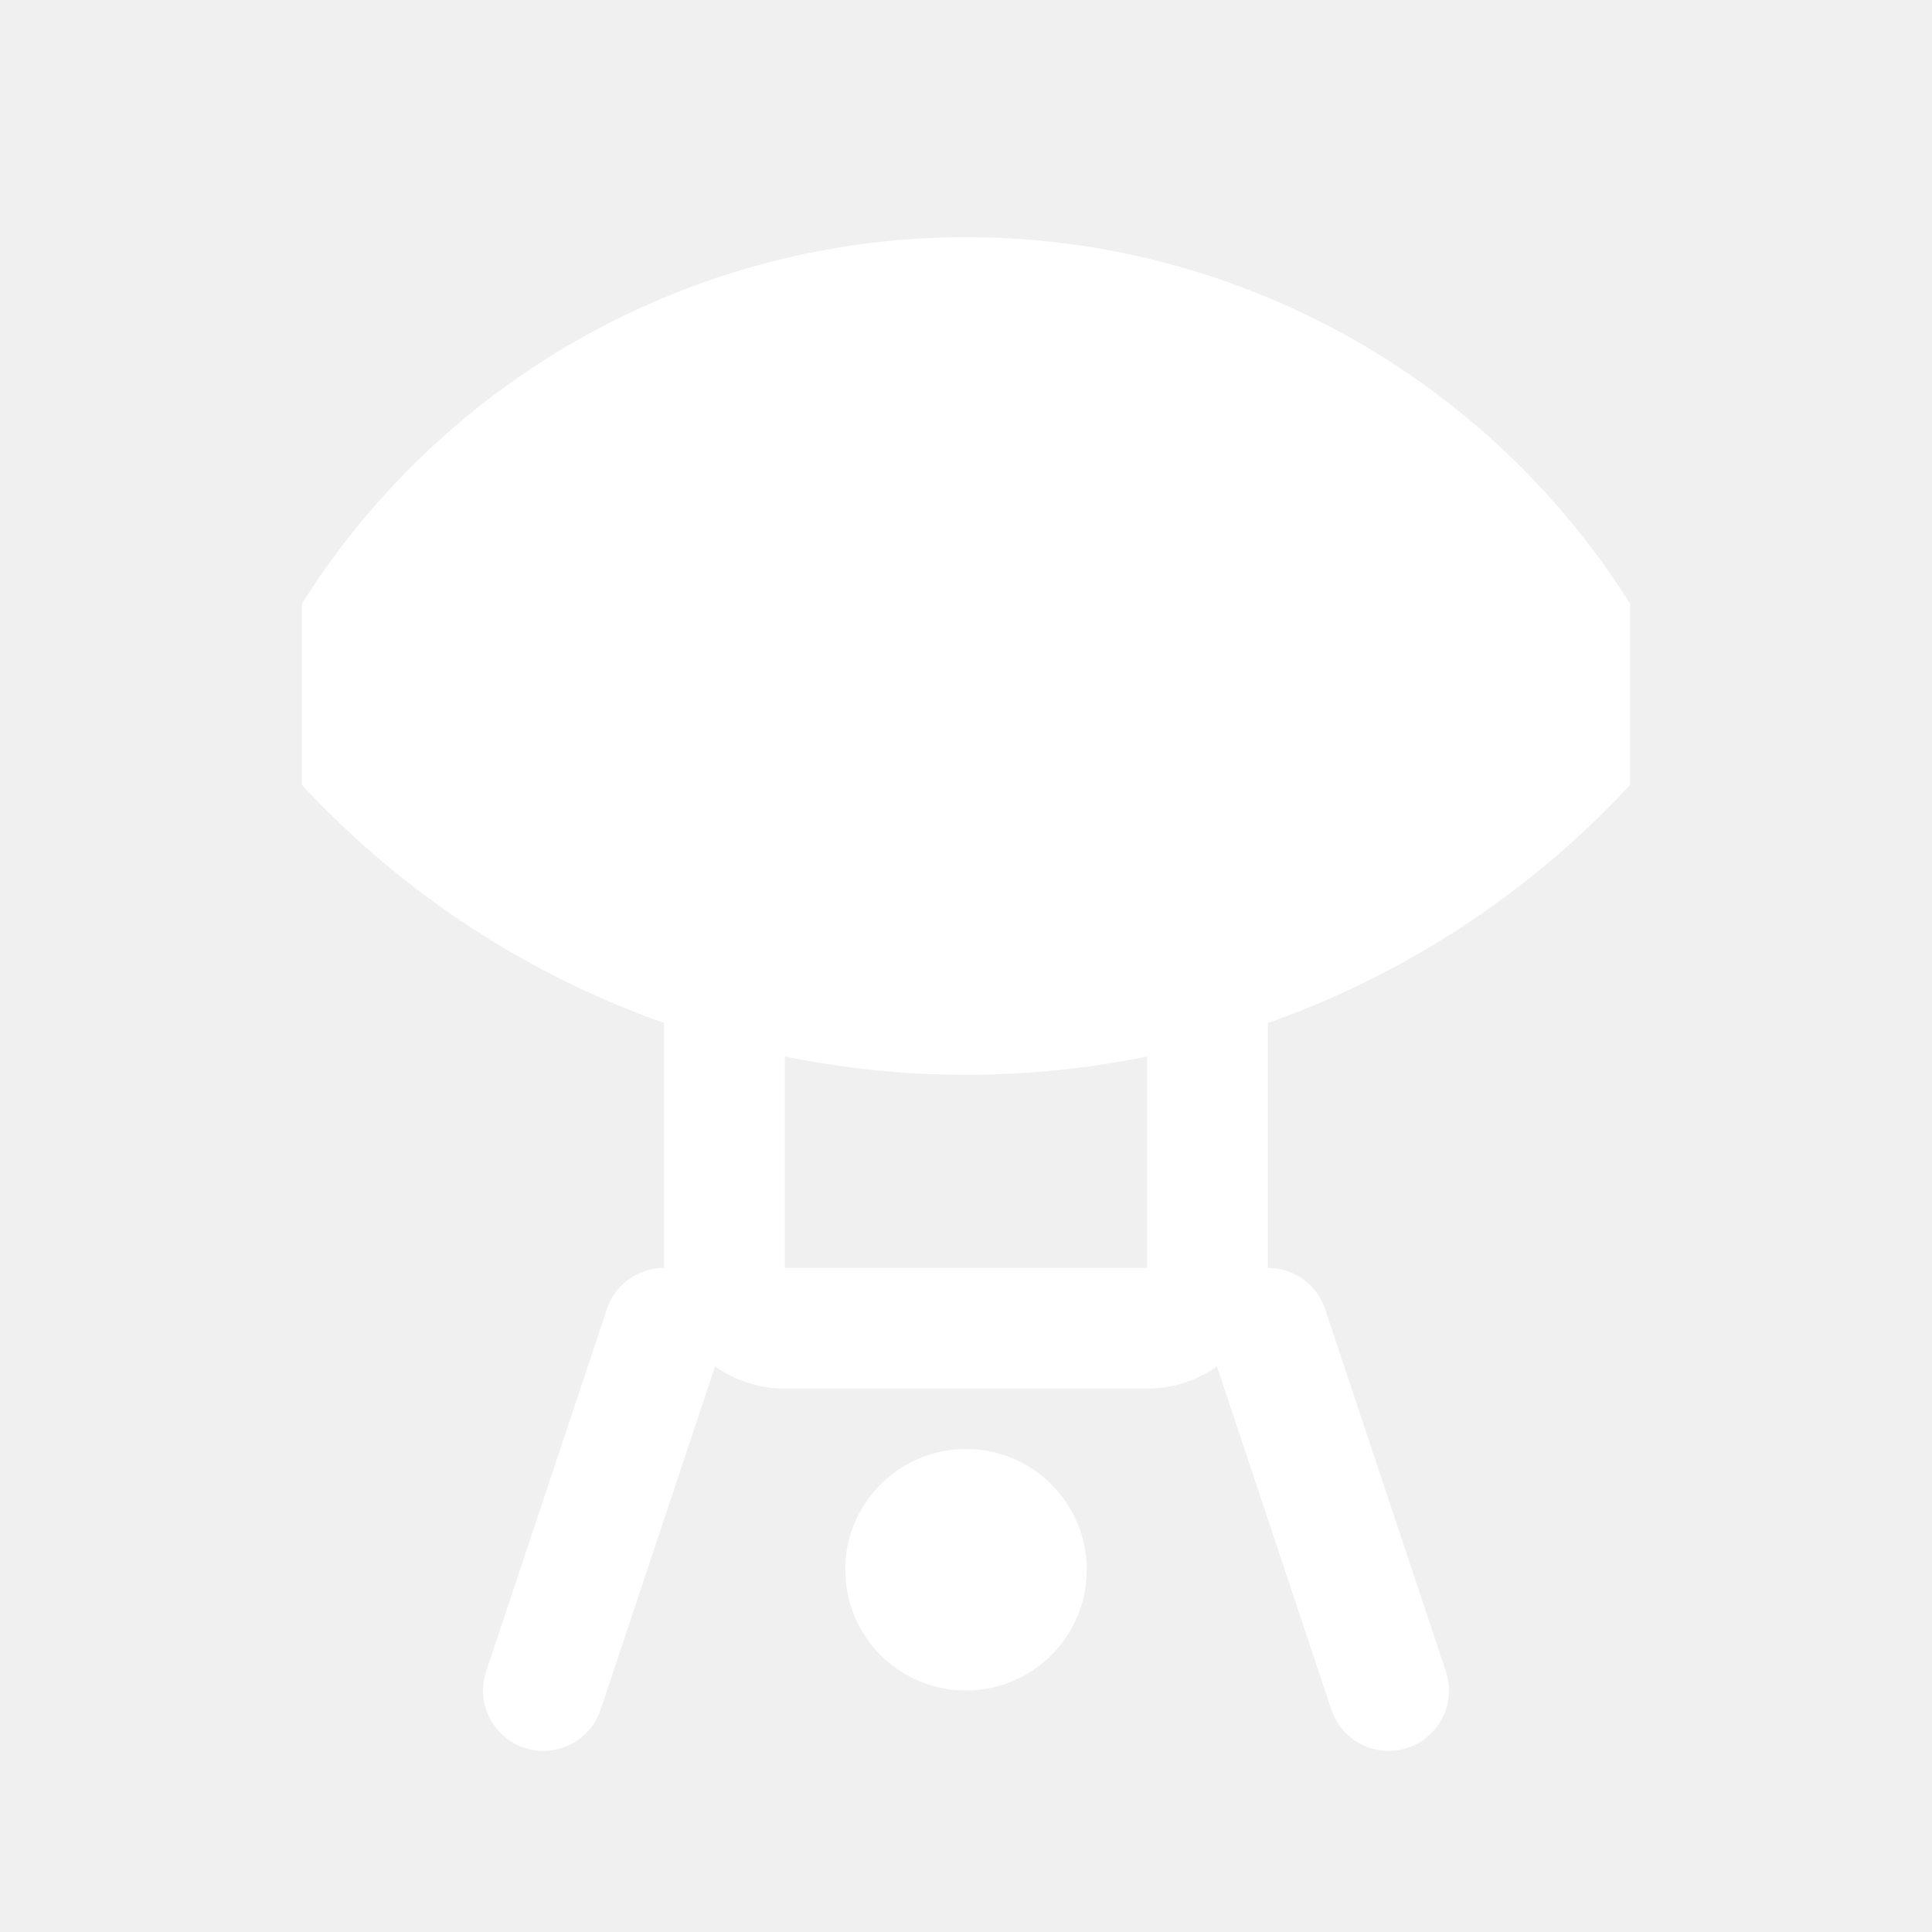
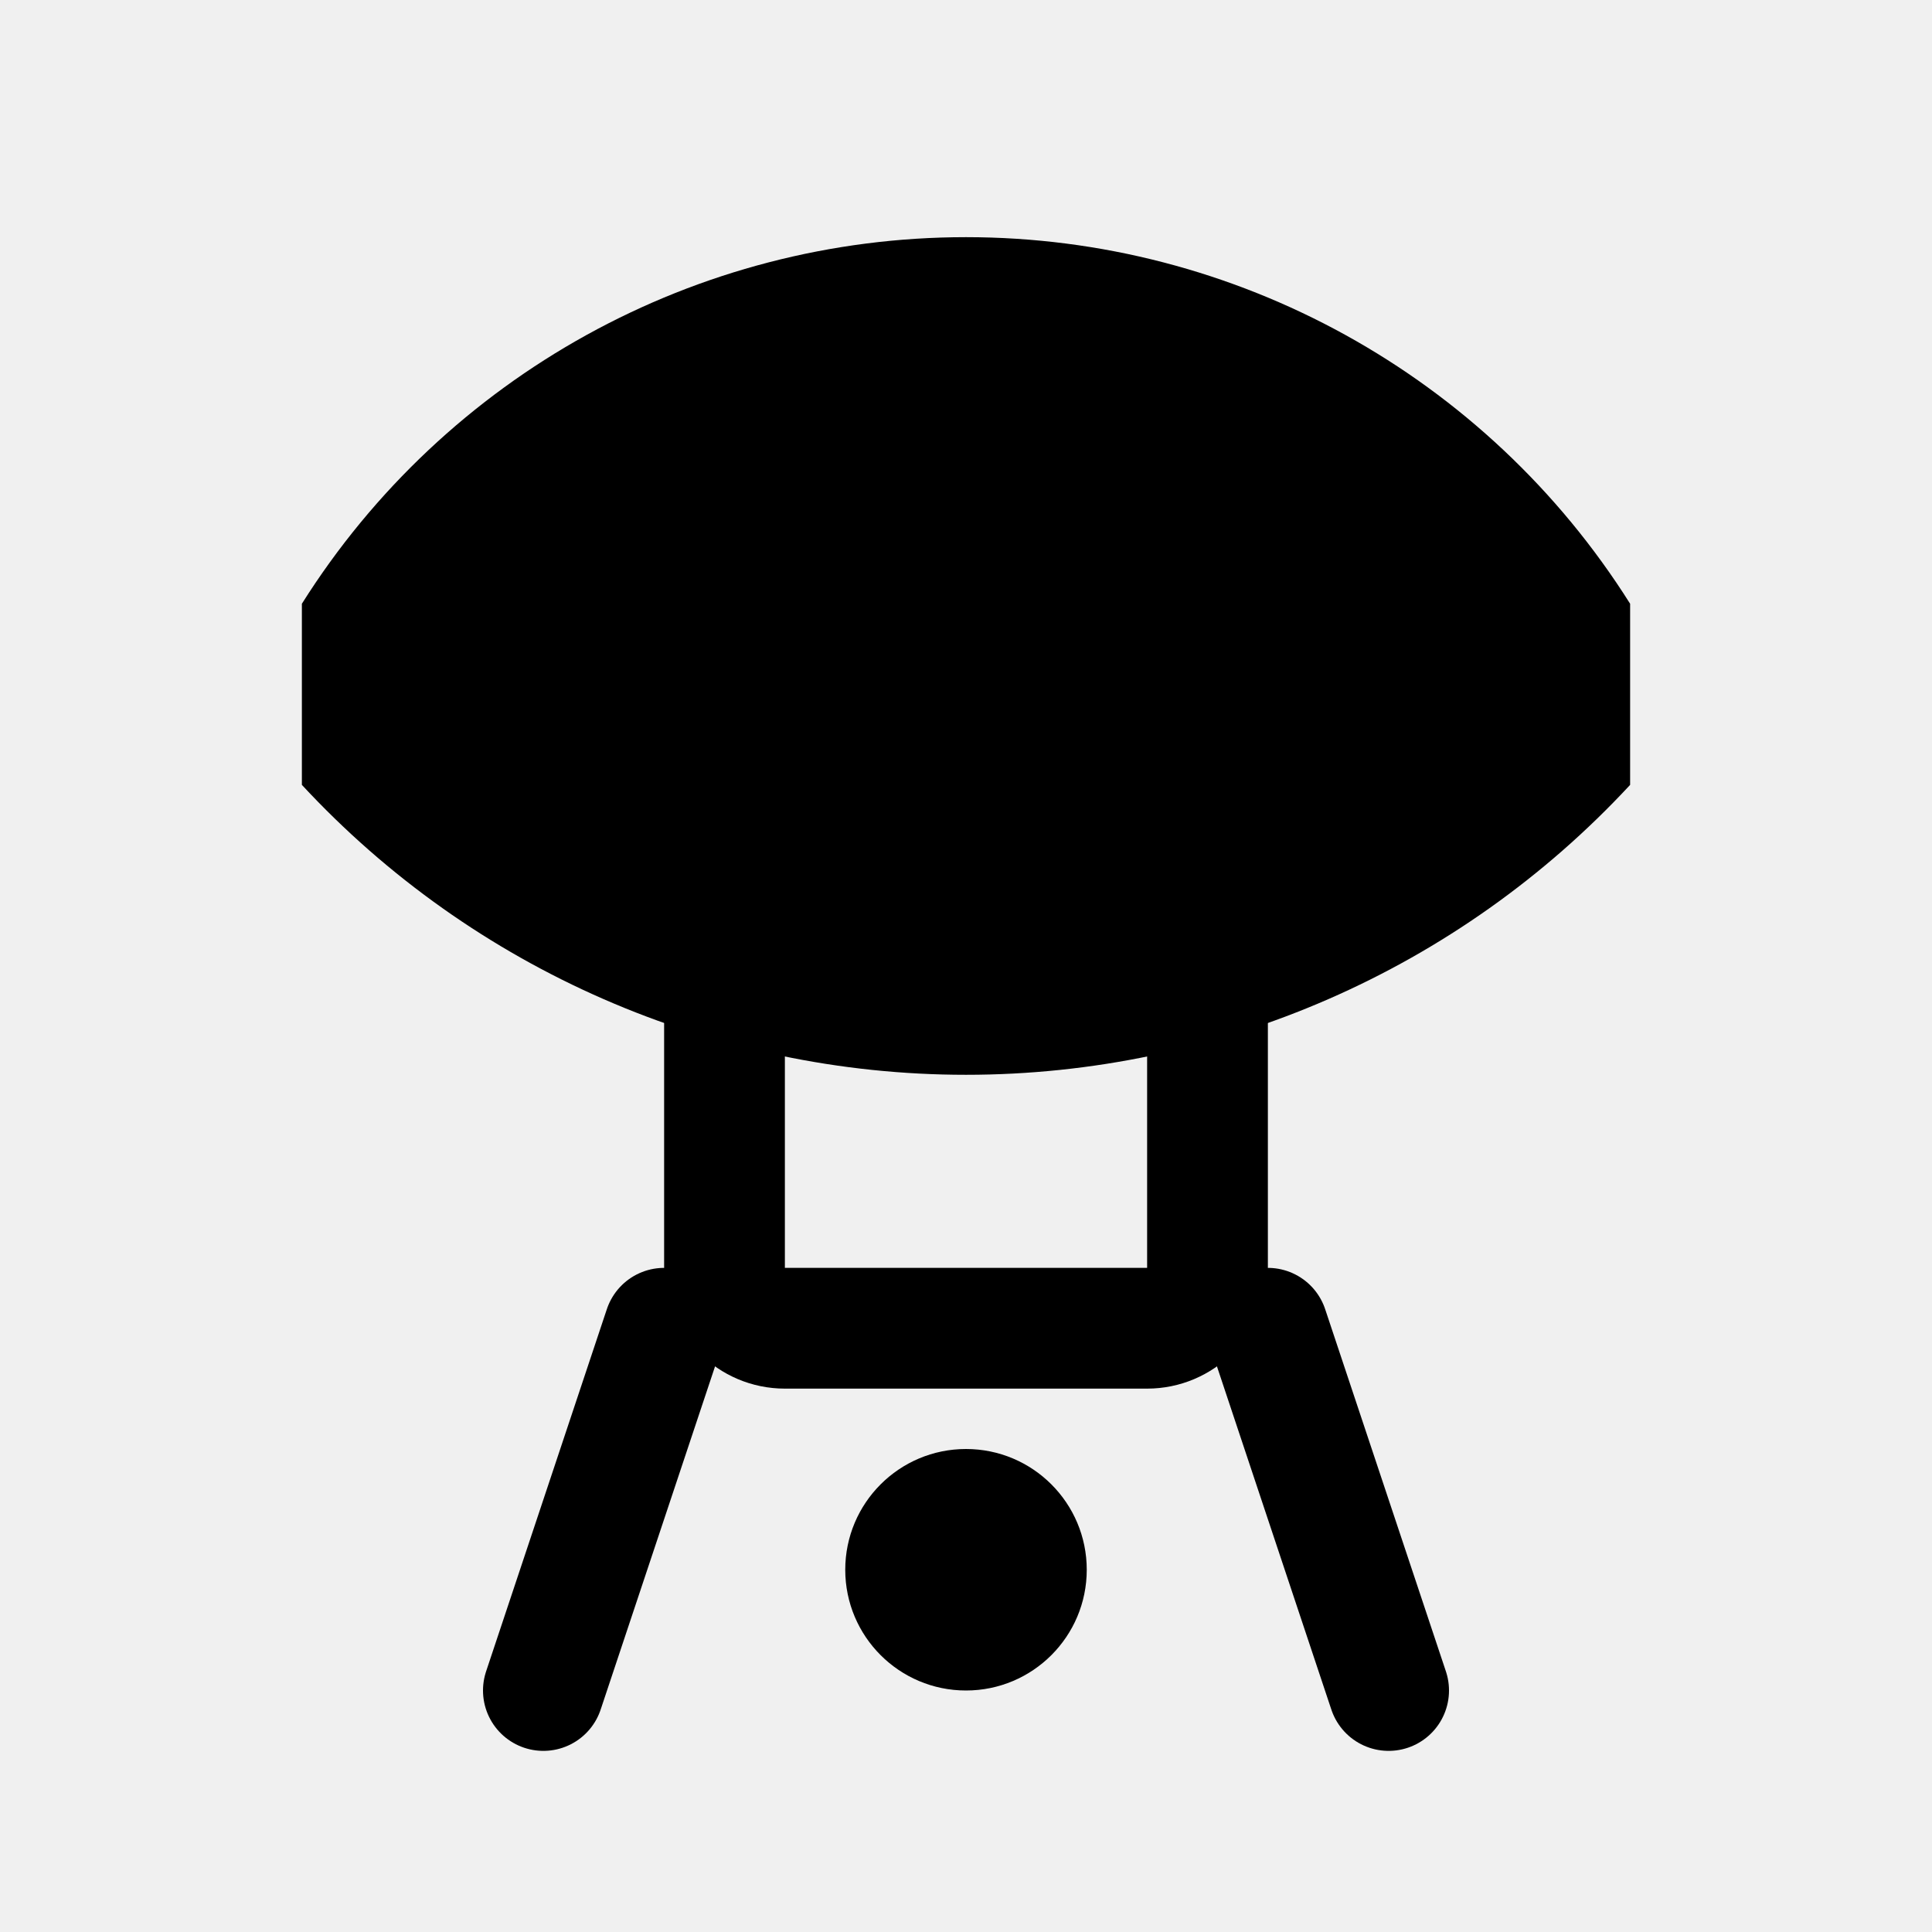
- <svg xmlns="http://www.w3.org/2000/svg" viewBox="0 0 64 64" width="256" height="256" fill="none" stroke="#ffffff" stroke-width="4" stroke-linecap="round" stroke-linejoin="round">
-   <path d="M10 20a26 26 0 0 1 44 0v6a30 30 0 0 1-44 0z" fill="#ffffff" stroke="none" />
+ <svg xmlns="http://www.w3.org/2000/svg" viewBox="0 0 64 64" width="256" height="256" fill="none" stroke="currentColor" stroke-width="4" stroke-linecap="round" stroke-linejoin="round">
+   <path d="M10 20a26 26 0 0 1 44 0v6a30 30 0 0 1-44 0z" fill="currentColor" stroke="none" />
  <rect x="24" y="30" width="16" height="14" rx="2" />
-   <circle cx="32" cy="52" r="4" fill="#ffffff" stroke="none" />
+   <circle cx="32" cy="52" r="4" fill="currentColor" stroke="none" />
  <path d="M22 44l-4 12M42 44l4 12" />
</svg>
